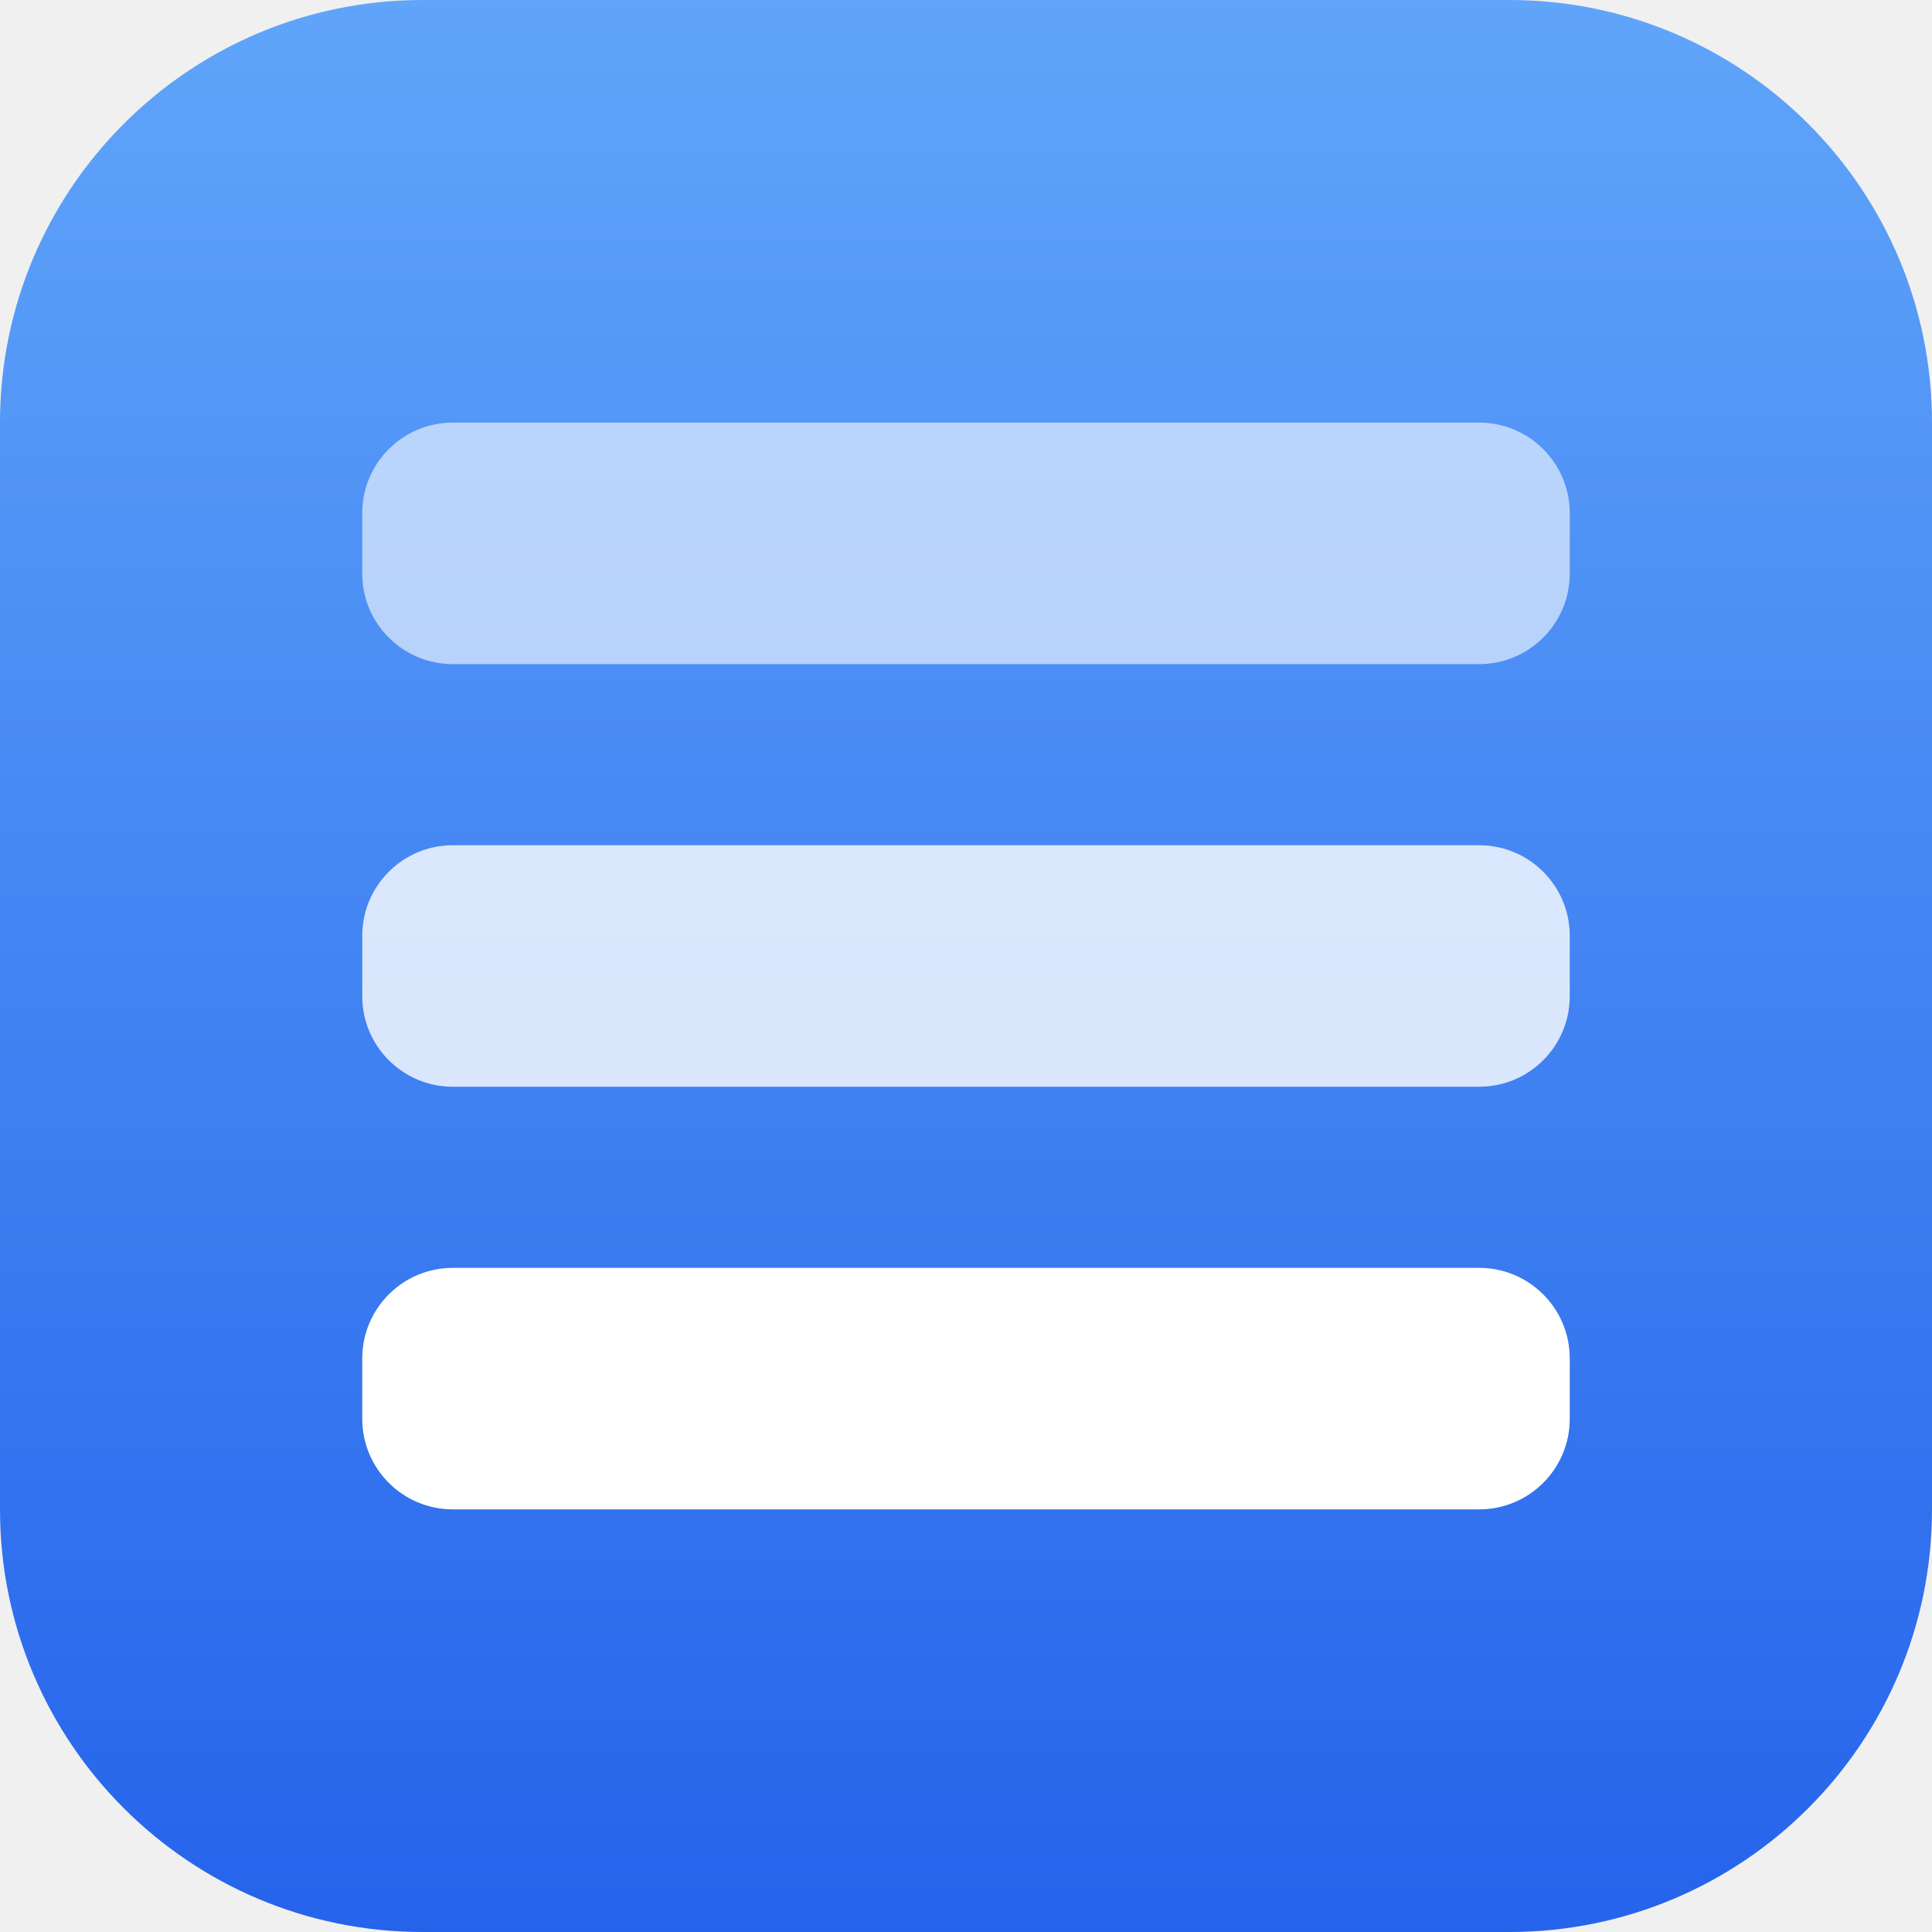
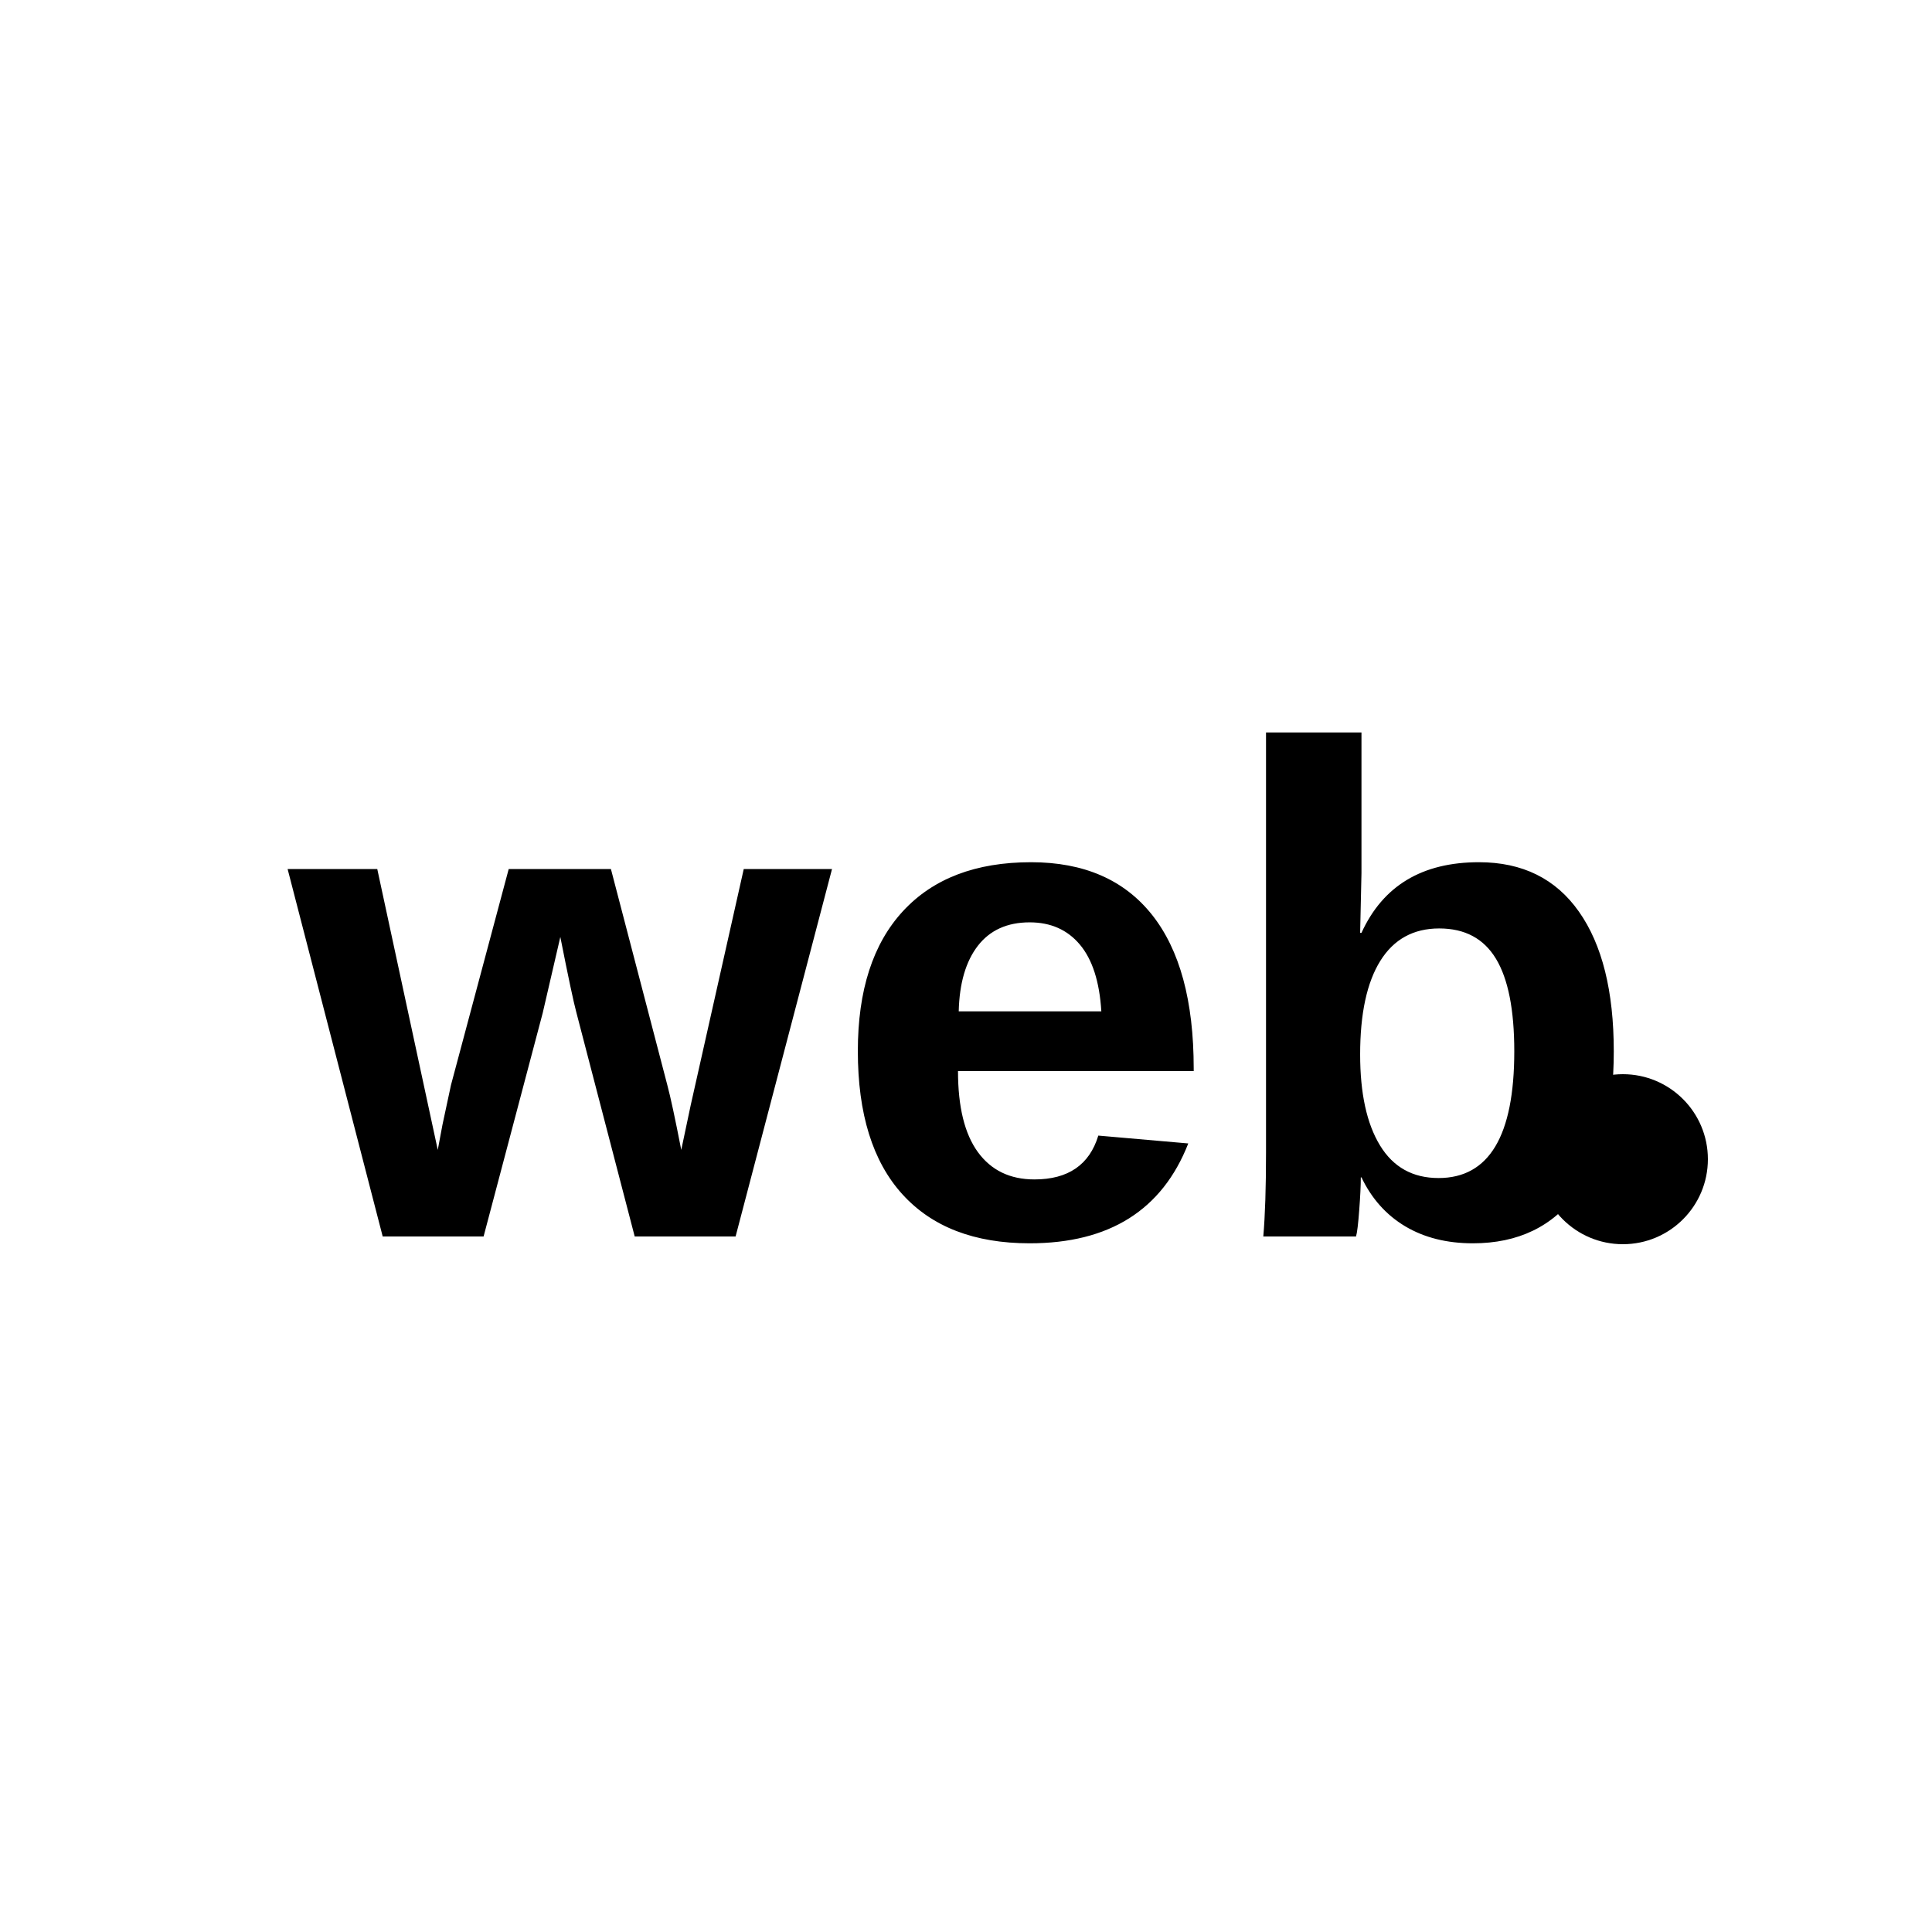
- <svg xmlns="http://www.w3.org/2000/svg" viewBox="0 0 32 32">
-   <defs>
-     <linearGradient id="grad" x1="0%" y1="0%" x2="0%" y2="100%">
-       <stop offset="0%" style="stop-color:#60a5fa" />
-       <stop offset="100%" style="stop-color:#2563eb" />
-     </linearGradient>
-   </defs>
-   <rect width="32" height="32" rx="7" fill="url(#grad)" />
-   <rect x="6" y="7" width="20" height="4" rx="1.5" fill="white" opacity="0.6" />
-   <rect x="6" y="14" width="20" height="4" rx="1.5" fill="white" opacity="0.8" />
-   <rect x="6" y="21" width="20" height="4" rx="1.5" fill="white" />
+ <svg xmlns="http://www.w3.org/2000/svg" width="32" height="32" viewBox="0 0 500 500">
+   <rect width="500" height="500" fill="white" />
+   <text x="250" y="320" font-family="Arial Black, Arial, sans-serif" font-weight="900" font-size="180" fill="black" text-anchor="middle">web</text>
+   <circle cx="420" cy="300" r="22" fill="black" />
</svg>
